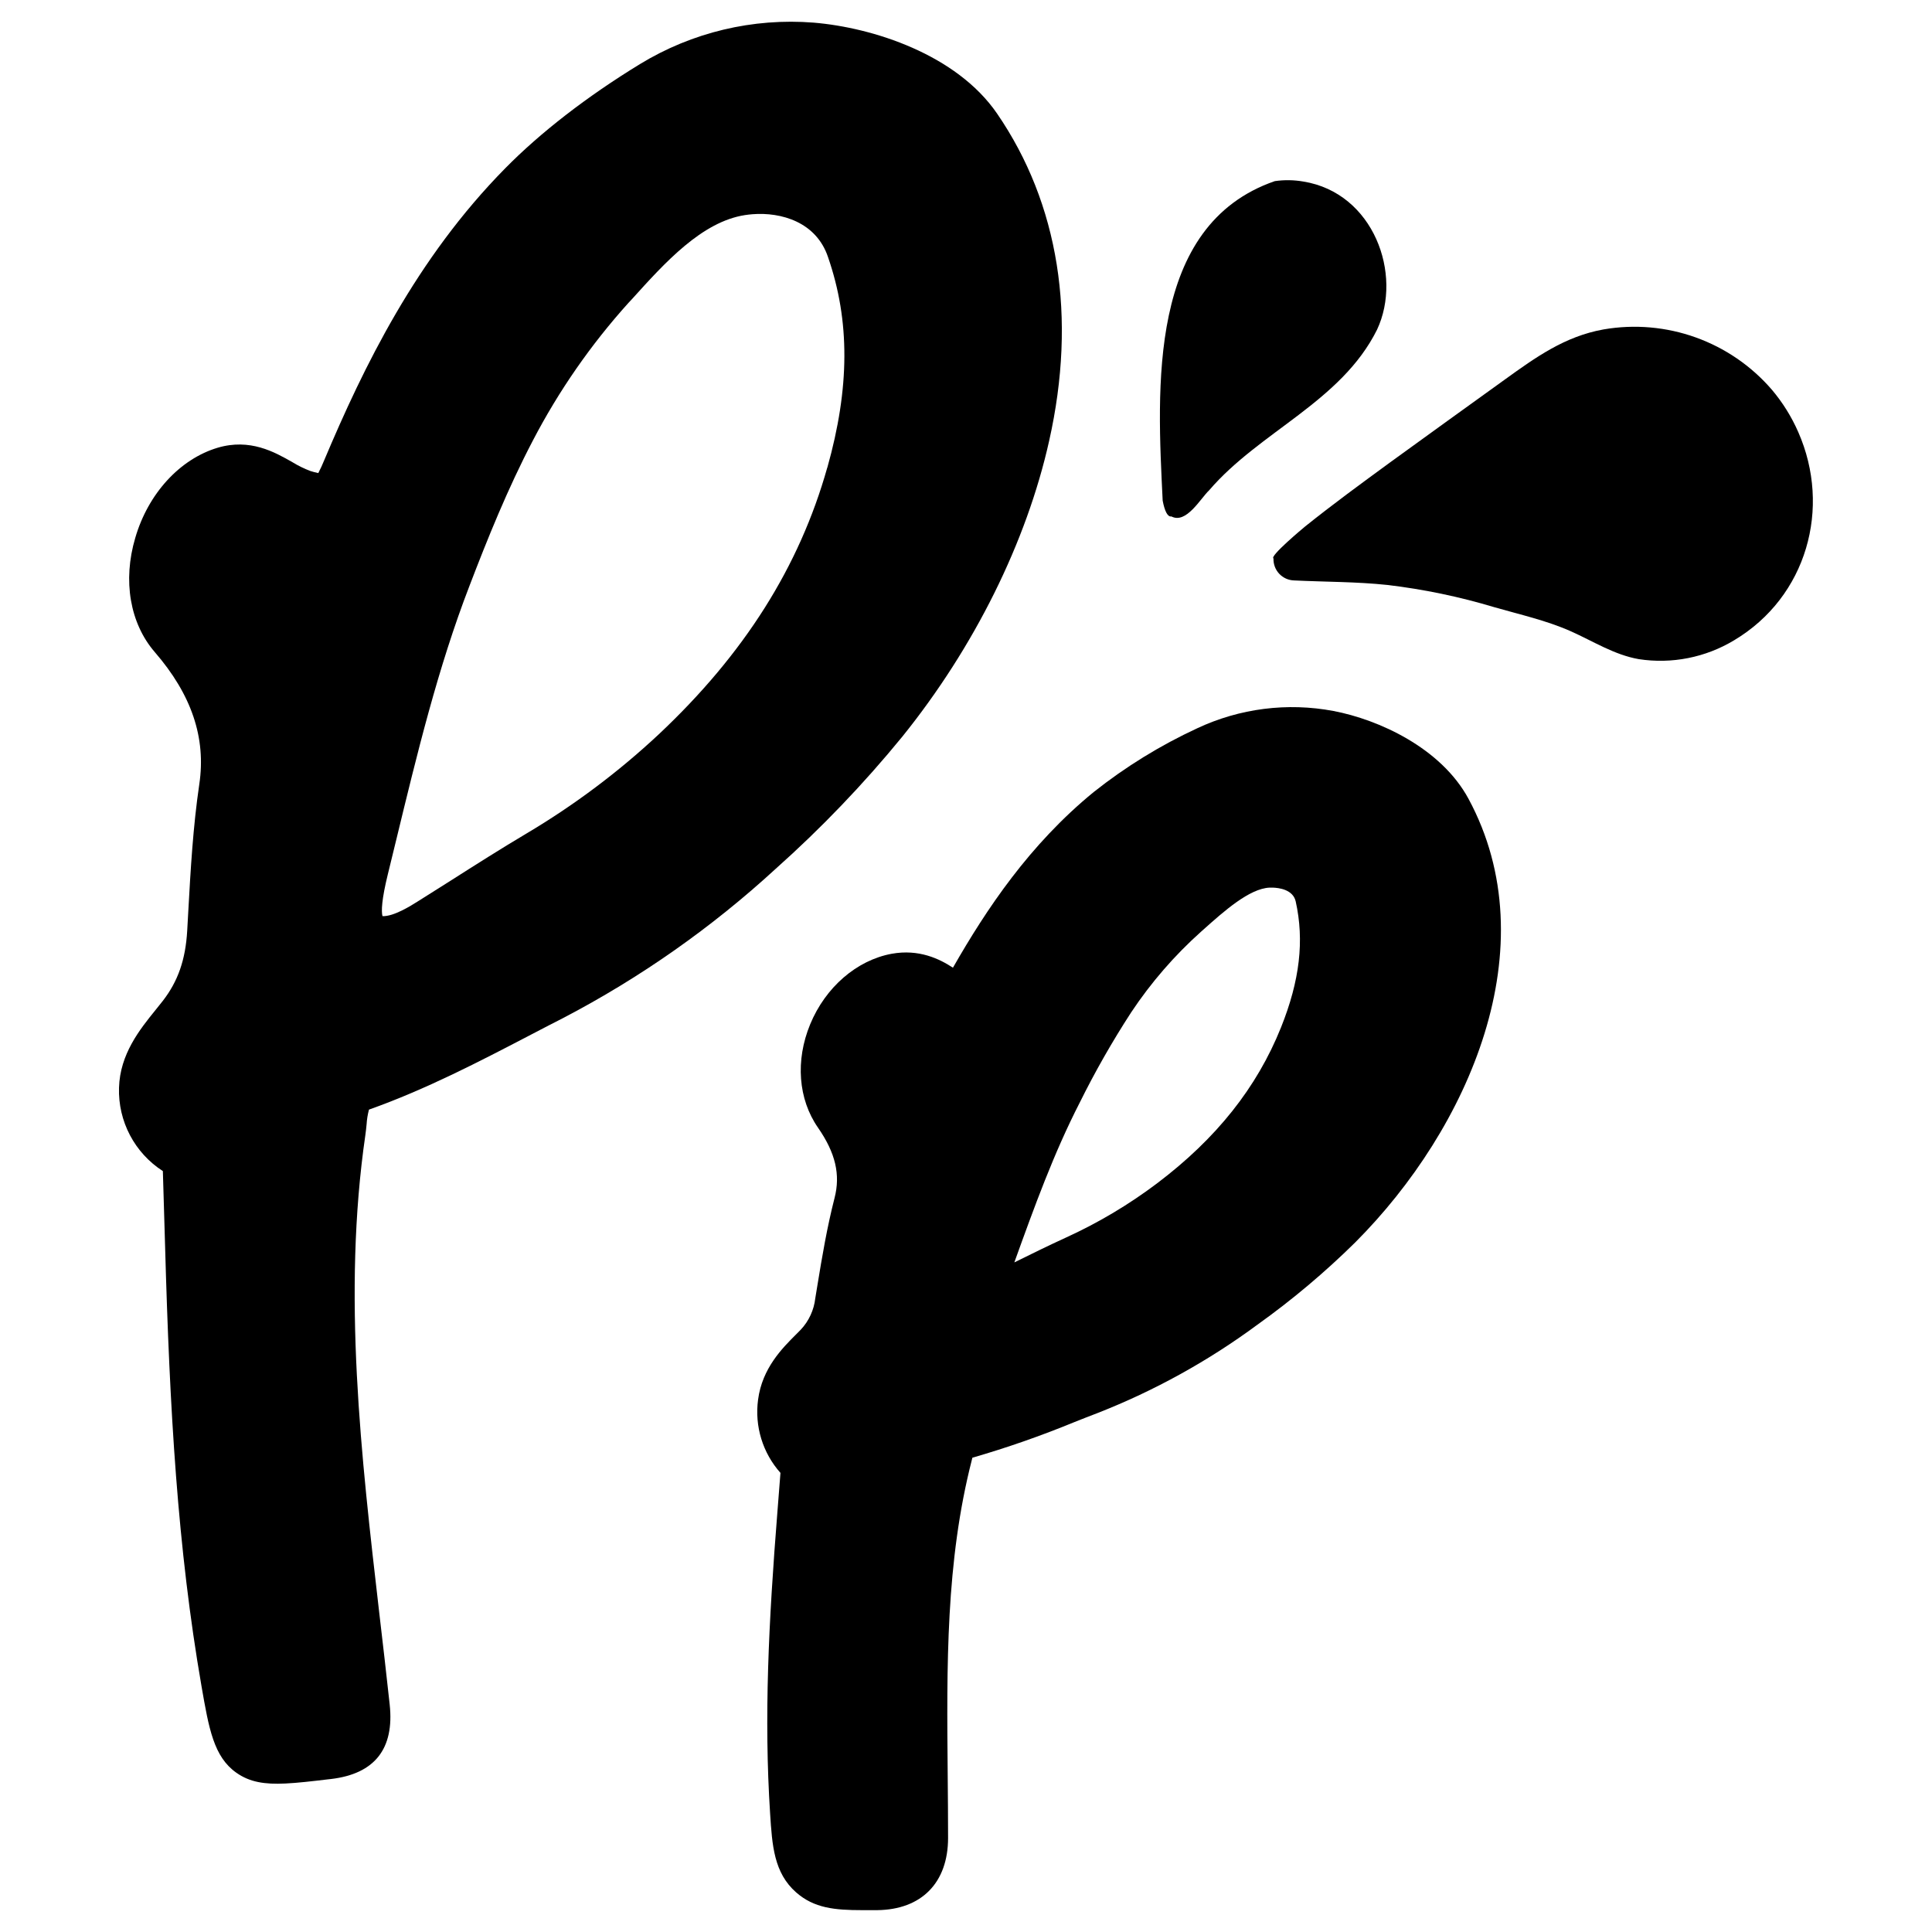
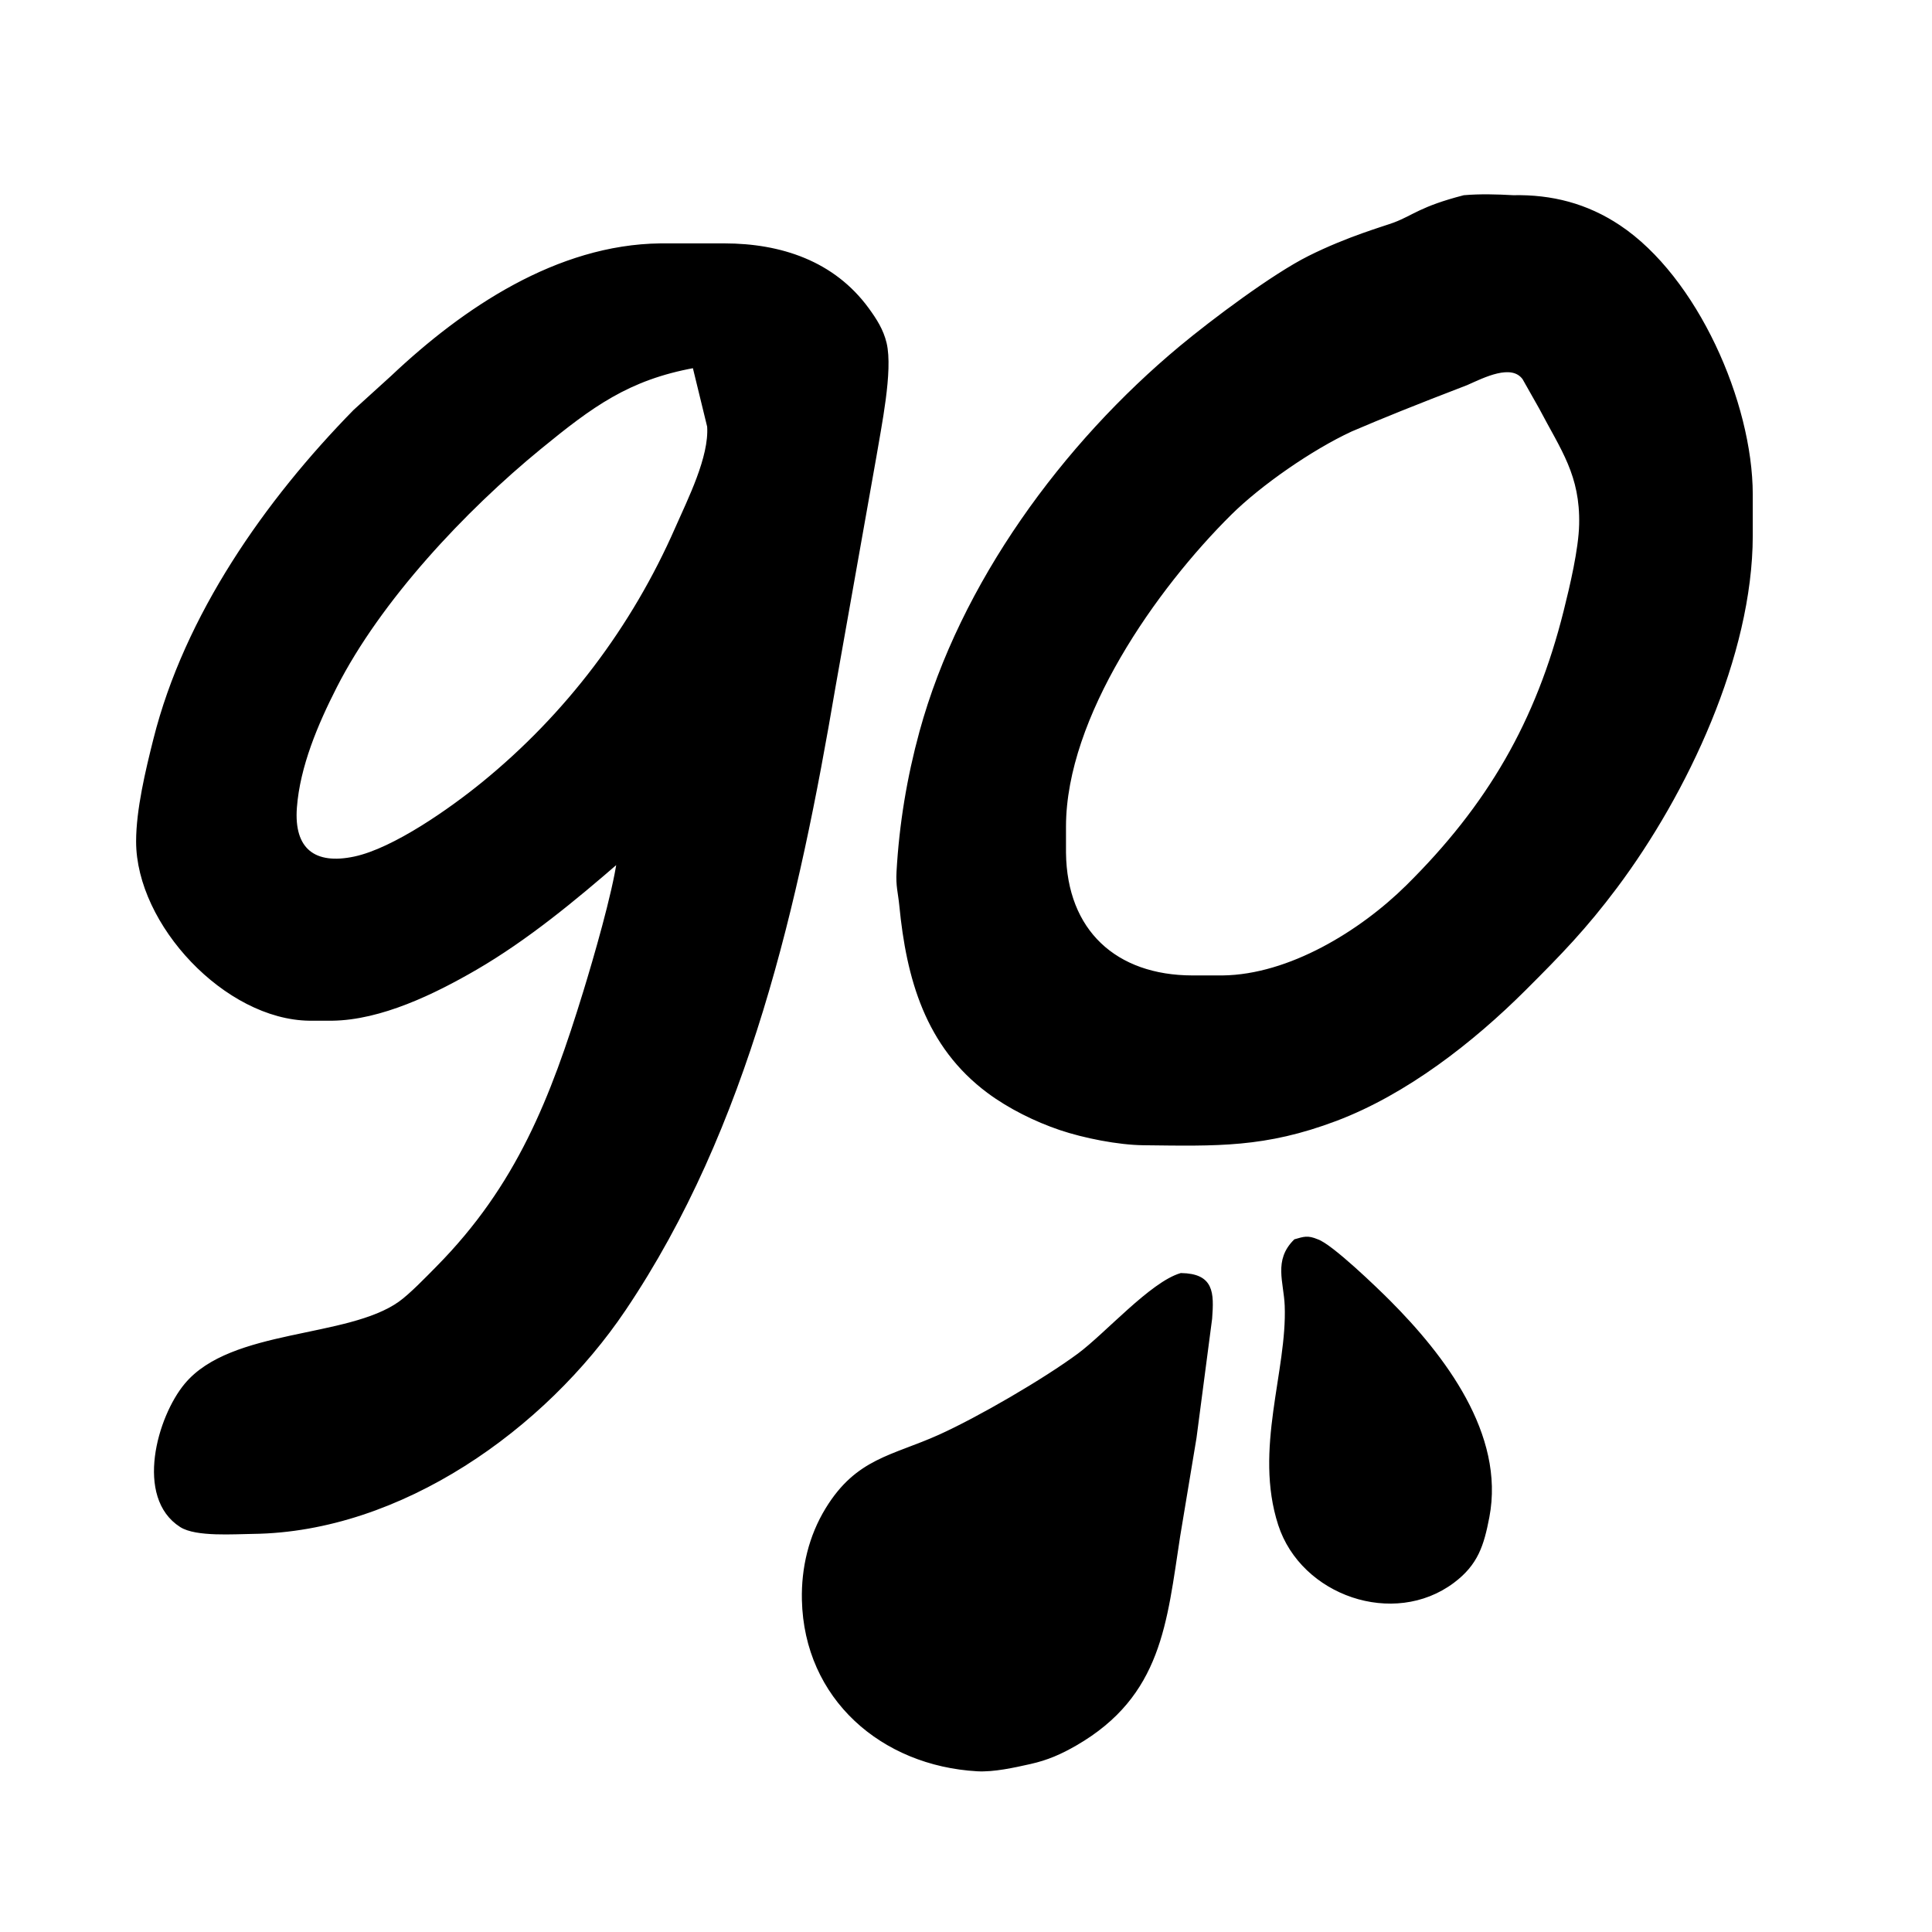
- <svg xmlns="http://www.w3.org/2000/svg" viewBox="0 0 512 512">
-   <g id="Layer_4_copy" data-name="Layer 4 copy">
-     <path d="M389.17,211.69c-7.28-13.49-23.83-21-35.78-23.27A59.17,59.17,0,0,0,317.28,193a136,136,0,0,0-27.45,16.91c-17,13.9-28.41,31-37.29,46.54-3.57-2.34-9-5-16.24-3.69-9.27,1.71-17.55,8.88-21.6,18.7-3.95,9.59-3.17,19.82,2.07,27.37,4.65,6.7,6,12.46,4.39,18.67-2,7.81-3.3,15.57-4.53,23.08l-.57,3.46a14.55,14.55,0,0,1-3.84,8.33l-1.32,1.33c-3.54,3.54-8.91,8.88-10,17.21a24.28,24.28,0,0,0,5.93,19.42l-.79,10.1c-2.36,29.65-3.6,54.64-1.95,80.22.54,8.4,1,15.66,6.88,20.84,4.77,4.21,10.27,4.72,17.51,4.72l3.46,0h.5c11.79-.12,18.81-7.28,18.81-19.14,0-5.52-.05-11.05-.1-16.59-.27-29.11-.53-56.6,6.42-83.68l.12-.49a264.14,264.14,0,0,0,27.11-9.47c2-.79,4-1.59,6.07-2.37a184.94,184.94,0,0,0,42.37-23.42,214.21,214.21,0,0,0,25.91-21.8C389.34,299,410.35,250.94,389.17,211.69Zm-49.69,60.59c-6.39,15.94-17.15,29.47-32.9,41.36A128.84,128.84,0,0,1,282.42,328c-4.61,2.11-9.18,4.36-13.61,6.55,5.35-14.86,10.44-28.9,17.3-42.29a236.58,236.58,0,0,1,13.68-24,111.52,111.52,0,0,1,18.53-21.38l.73-.65c5.37-4.79,12.05-10.75,17.39-11h.87c1.59.05,5.34.49,6.06,3.64C345.69,249.26,344.46,259.86,339.48,272.28Z" />
-     <path d="M264.23,30.09C253.45,14.4,231.32,7.31,215.65,6a76.75,76.75,0,0,0-46.08,11c-14,8.56-26.33,18.1-35.69,27.61-23.59,23.93-37.52,52.59-48,77.45a35.88,35.88,0,0,1-1.53,3.31,20.41,20.41,0,0,1-2.07-.54,28.1,28.1,0,0,1-4.81-2.36c-4.73-2.69-11.22-6.36-19.81-3.81-10,3-18.41,12.15-21.82,23.9C32.48,153.9,34.45,165.2,41,172.79c9.77,11.28,13.64,22.73,11.82,35-1.67,11.33-2.31,22.69-2.92,33.68l-.29,5.22c-.45,7.65-2.44,13.37-6.47,18.56-.6.77-1.23,1.54-1.86,2.33-4.23,5.22-9.48,11.74-9.74,20.67a25.34,25.34,0,0,0,11.62,22.1l.59,19.88c1.21,43.48,3.3,80,9.66,116.68,1.95,11.23,3.24,18.65,9.21,22.87,3.55,2.52,7.53,3.13,13,2.87,3.2-.15,6.9-.58,11.34-1.11l.74-.08c11.6-1.37,16.84-8,15.57-19.75-.87-8.1-1.83-16.3-2.76-24.25C95.72,386,90.7,343,96.82,300.83c.14-.92.23-1.88.33-2.85a20.08,20.08,0,0,1,.63-3.92h0c15.12-5.37,29.25-12.73,42.91-19.85,2.86-1.48,5.72-3,8.59-4.44a263.8,263.8,0,0,0,56.32-39.56,308.19,308.19,0,0,0,33.53-35c19.09-23.7,32.91-51.55,38.91-78.4C285.4,84,280.63,54,264.23,30.09Zm-45,93.84c-7.4,26.27-22,49.39-44.66,70.68a203.2,203.2,0,0,1-35,26.25c-6.85,4.07-13.64,8.38-20.2,12.56-2.9,1.83-5.79,3.67-8.7,5.49-1.76,1.11-6.33,4-9.31,3.88-.33-1.32-.24-4.34,1.43-11.14.76-3.09,1.51-6.17,2.26-9.26,5.43-22.36,11-45.48,19.38-67.17,4.76-12.43,10.1-25.7,16.8-38.5a175.78,175.78,0,0,1,25.33-36.47l1-1.07C176.2,69.61,186,58.76,197.43,57c.67-.1,1.35-.18,2-.23h0c7.6-.59,16.88,2.06,20,11.35C225.29,85.05,225.2,102.79,219.25,123.93Z" />
-     <path d="M476.56,114.51c8.84,20.1,2.28,43.67-17,55.17a37.8,37.8,0,0,1-25.26,5c-6.48-1.13-12.08-4.74-18-7.38-6.43-2.86-13.41-4.41-20.16-6.35a166.69,166.69,0,0,0-28.47-5.93c-8.2-.87-16.5-.8-24.74-1.2a5.61,5.61,0,0,1-5.44-5.82c-1.13-.56,7.8-8,8.37-8.47,7.34-5.89,14.94-11.44,22.54-17q15.17-11,30.4-21.95c8.25-5.94,15.88-11.42,26.1-13.27a48.08,48.08,0,0,1,44.69,16A45.89,45.89,0,0,1,476.56,114.51Z" />
-     <path d="M345.4,48.11c18.62,3,26.41,24.59,19.53,39.26-9.53,19.14-31.08,26.92-44.5,42.57-2.28,2.14-6.06,9-10,6.92-1,.19-1.79-1.43-2.31-4.2C306.68,103,304,59.68,337.84,48A24,24,0,0,1,345.4,48.11Z" />
-   </g>
+ <svg xmlns="http://www.w3.org/2000/svg" width="1.707in" height="1.707in" viewBox="0 0 512 512" version="1.1" id="svg1">
+   <defs id="defs1" />
+   <path id="Sélection #2" fill="none" stroke="#000000" stroke-width="1" d="m 388,52.23 c 4.33,-0.37 8.64,-0.24 13,0 10.18,-0.21 19.44,2.17 28,7.87 20.41,13.59 34.96,46.66 35,70.9 v 11 c -0.05,31.65 -17.24,68.1 -35.89,93 -8.11,10.82 -14.63,17.54 -24.11,27 -13.9,13.88 -31.5,27.59 -50,34.58 -18.85,7.11 -31.41,6.65 -51,6.42 -6.66,-0.08 -15.68,-1.87 -22,-4 -6.55,-2.22 -13.44,-5.63 -19,-9.76 -16.34,-12.15 -21.31,-30.09 -23.17,-49.24 -0.34,-3.53 -0.96,-5.15 -0.74,-9 0.71,-12.56 2.74,-24.85 6.06,-37 10.74,-39.23 37.88,-76.17 68.85,-101.92 8.37,-6.96 24.49,-19.06 34,-23.81 10.34,-5.17 19.911,-7.825 22.601,-8.845 C 374.751,57.475 376.54,55.19 388,52.23 Z M 164,228 c -11.81,10.24 -24.47,20.72 -38,28.58 -10.98,6.37 -25.08,13.26 -38,13.42 h -6 c -22.02,-0.27 -45.42,-25.17 -45.43,-47 0,-8.39 2.5,-18.82 4.56,-27 8.23,-32.8 29.5,-63.1 52.91,-86.99 L 104,99.97 c 19.04,-18 43.78,-34.65 71,-34.97 h 17 c 14.83,0.02 28.79,4.59 37.84,17 2.06,2.83 3.81,5.55 4.63,9 1.72,7.24 -1.45,22.25 -2.72,30 l -10.83,61 c -9.68,56.98 -22.86,116.44 -55.59,165 -21.15,31.38 -59.22,58.54 -98.33,59 -4.94,0.05 -14.99,0.81 -18.98,-1.74 -11.81,-7.53 -5.88,-28.61 1.32,-37.24 12.08,-14.5 42.83,-11.8 56.66,-21.66 2.95,-2.1 7.33,-6.66 10,-9.36 21.33,-21.59 30.35,-44.79 39.02,-73 2.76,-8.97 7.73,-26.13 8.98,-35 z M 184,97 c -17.64,3.21 -27.31,10.41 -41,21.61 -20.01,16.38 -42.46,40.21 -54.24,63.39 -4.94,9.7 -9.75,20.98 -10.58,32 -0.85,11.29 5.11,15.77 15.82,13.48 10.55,-2.25 25.63,-12.93 34,-19.74 22.32,-18.16 39.86,-41.36 51.42,-67.74 3.29,-7.5 9.04,-18.8 8.48,-27 z m 219.917,3.209 c -3.303,-4.504 -10.906,-0.549 -15.305,1.392 -14.16,5.441 -22.226,8.706 -30.612,12.289 -10.585,4.901 -24.16,14.35 -32,22.11 -19.95,19.75 -43.95,53.83 -44,83 v 7 c 0.25,20.83 13.53,32.97 34,33 h 8 c 17.76,-0.21 36.72,-11.87 49,-24 21.58,-21.33 34.53,-43.61 41.87,-73 1.64,-6.54 3.97,-16.39 4.12,-23 0.29,-13.2 -4.85,-19.91 -10.67,-31 z M 165,227 h -1 l 1,1 z m 178.28,101.88 c 2.31,-0.65 3.21,-1.05 5.72,0 3.68,1.2 15.71,12.82 19,16.12 14.42,14.46 30.37,35.22 26.2,57 -1.42,7.37 -2.93,12.37 -9.22,17.07 -15.64,11.71 -39.78,3.35 -45.76,-15.07 -6.46,-19.91 2.42,-40.61 1.74,-58 -0.25,-6.34 -2.96,-11.91 2.32,-17.12 z M 313,337.87 c 8.2,0.15 8.24,4.66 7.73,11.55 l -4.14,31.58 -4.32,26 c -3.55,23.03 -4.81,42.15 -27.27,55.13 -4.01,2.31 -7.47,3.84 -12,4.86 -4.28,0.96 -9.66,2.16 -14,1.92 -25.15,-1.43 -45.4,-18.93 -45.99,-44.91 -0.19,-8.4 1.79,-16.78 6.2,-24 8.03,-13.15 17.37,-13.72 29.79,-19.31 10.42,-4.7 27.85,-14.83 37,-21.61 7.22,-5.36 19.22,-18.95 27,-21.21 z" style="fill:#000000;fill-opacity:1" />
</svg>
